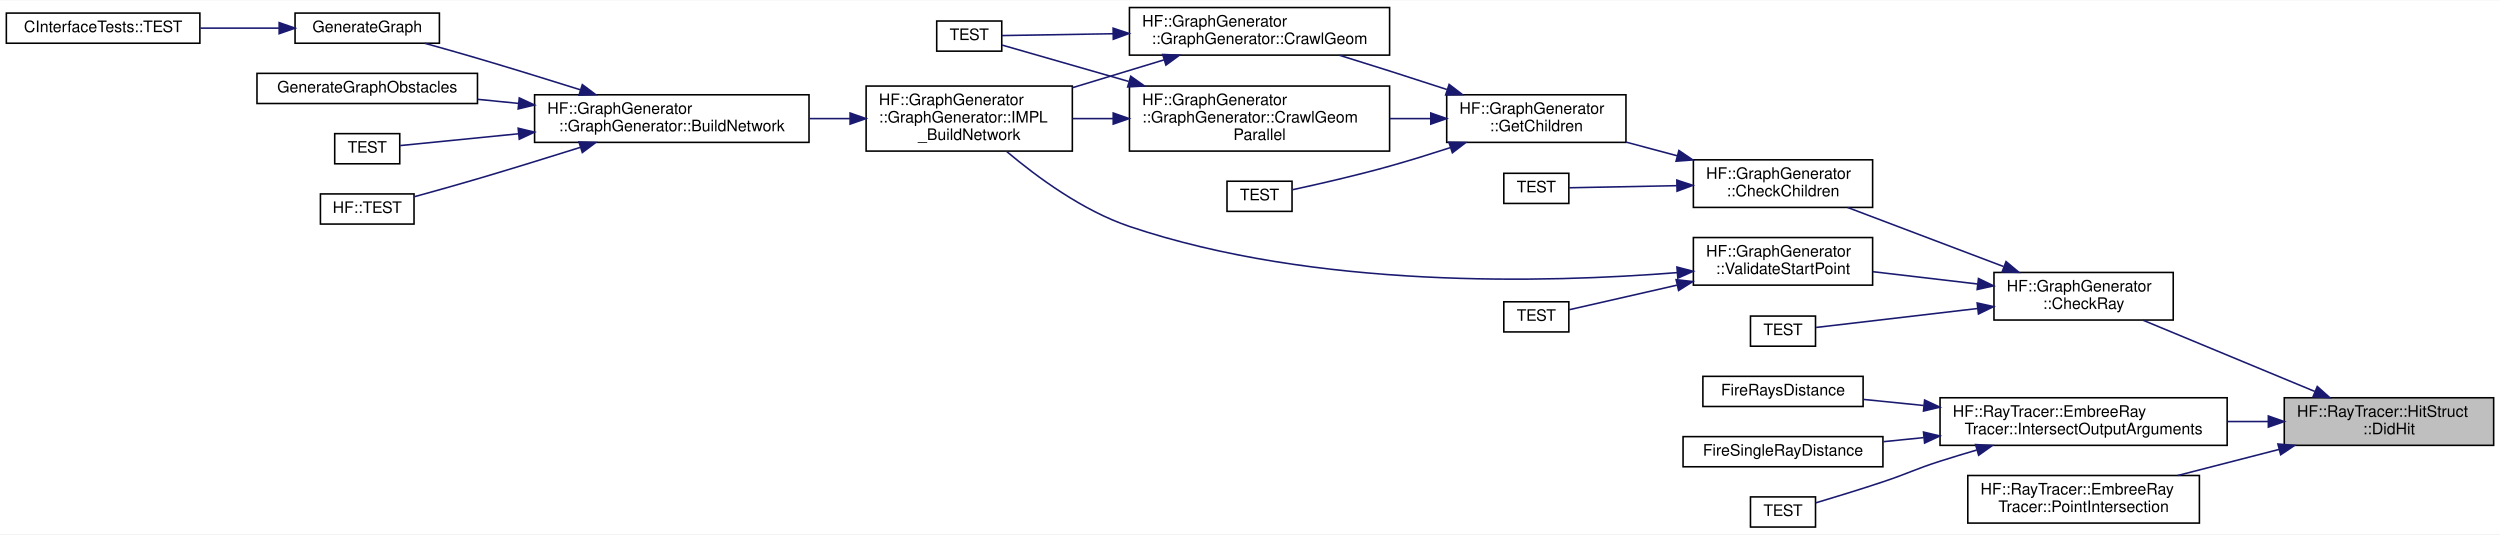
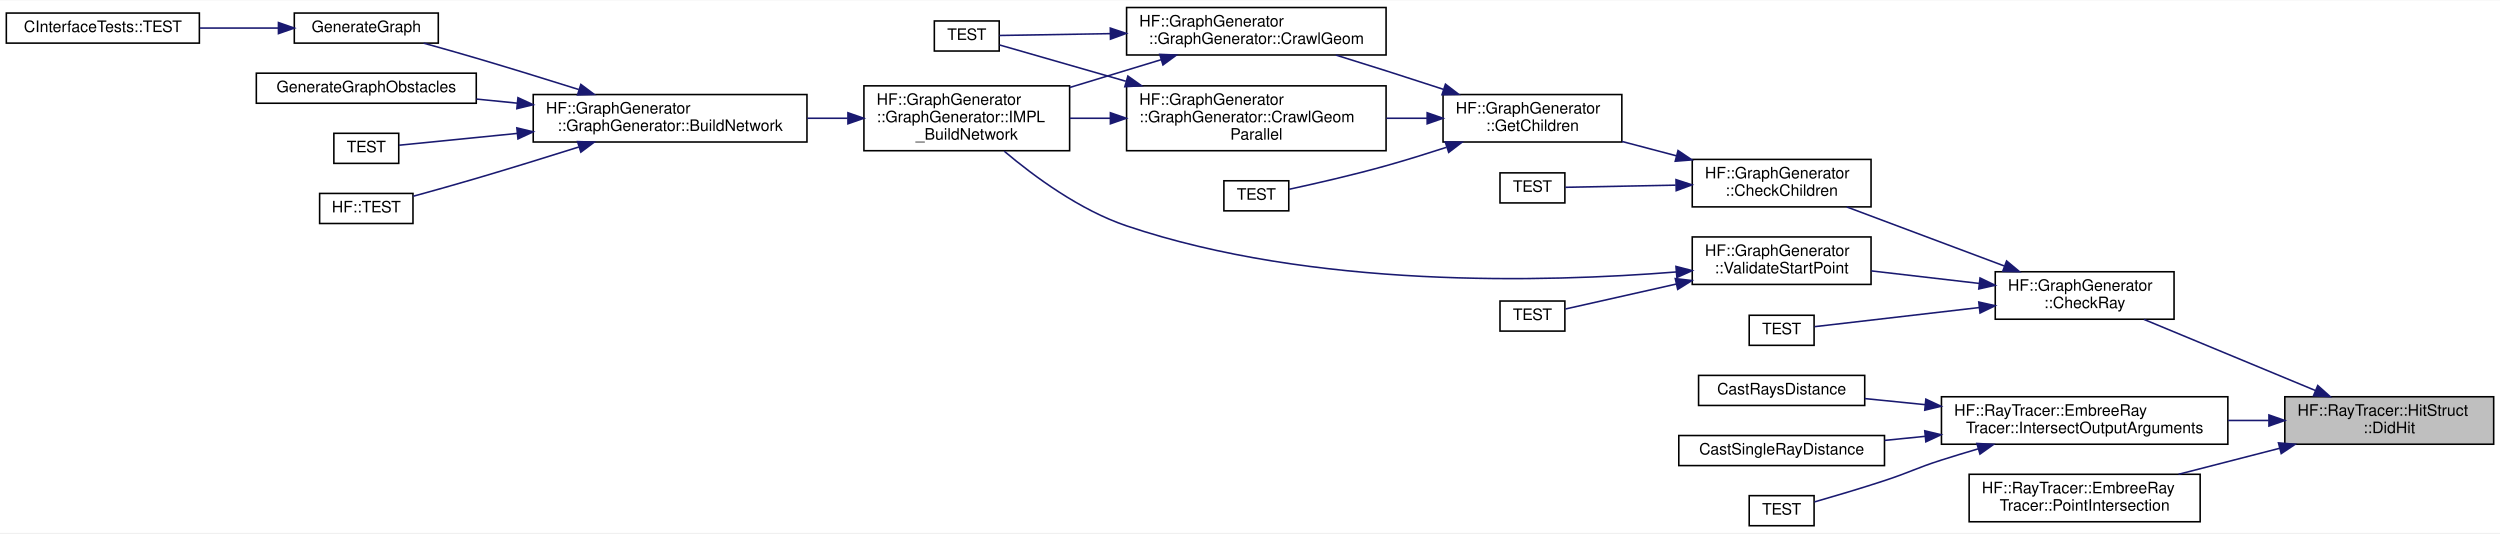
- <svg xmlns="http://www.w3.org/2000/svg" xmlns:xlink="http://www.w3.org/1999/xlink" width="1576pt" height="337pt" viewBox="0.00 0.00 1576.00 336.50">
+ <svg xmlns="http://www.w3.org/2000/svg" xmlns:xlink="http://www.w3.org/1999/xlink" width="1580pt" height="337pt" viewBox="0.00 0.00 1580.00 336.50">
  <g id="graph0" class="graph" transform="scale(1 1) rotate(0) translate(4 332.5)">
-     <polygon fill="white" stroke="transparent" points="-4,4 -4,-332.5 1572,-332.5 1572,4 -4,4" />
+     <polygon fill="white" stroke="transparent" points="-4,4 -4,-332.5 1576,-332.5 1576,4 -4,4" />
    <g id="node1" class="node">
      <g id="a_node1">
        <a xlink:title="Determine whether or not this hitstruct contains a hit.">
-           <polygon fill="#bfbfbf" stroke="black" points="1436,-52 1436,-82 1568,-82 1568,-52 1436,-52" />
-           <text text-anchor="start" x="1444" y="-70" font-family="Helvetica,sans-Serif" font-size="10.00">HF::RayTracer::HitStruct</text>
-           <text text-anchor="middle" x="1502" y="-59" font-family="Helvetica,sans-Serif" font-size="10.00">::DidHit</text>
+           <polygon fill="#bfbfbf" stroke="black" points="1440,-52 1440,-82 1572,-82 1572,-52 1440,-52" />
+           <text text-anchor="start" x="1448" y="-70" font-family="Helvetica,sans-Serif" font-size="10.00">HF::RayTracer::HitStruct</text>
+           <text text-anchor="middle" x="1506" y="-59" font-family="Helvetica,sans-Serif" font-size="10.00">::DidHit</text>
        </a>
      </g>
    </g>
    <g id="node2" class="node">
      <g id="a_node2">
        <a xlink:href="a00397.html#a74be560268a713fc9e9b8b4a453afa2f" target="_top" xlink:title="Cast a ray and get the point of intersection if it connects.">
-           <polygon fill="white" stroke="black" points="1253,-131 1253,-161 1366,-161 1366,-131 1253,-131" />
-           <text text-anchor="start" x="1261" y="-149" font-family="Helvetica,sans-Serif" font-size="10.00">HF::GraphGenerator</text>
-           <text text-anchor="middle" x="1309.5" y="-138" font-family="Helvetica,sans-Serif" font-size="10.00">::CheckRay</text>
+           <polygon fill="white" stroke="black" points="1257,-131 1257,-161 1370,-161 1370,-131 1257,-131" />
+           <text text-anchor="start" x="1265" y="-149" font-family="Helvetica,sans-Serif" font-size="10.00">HF::GraphGenerator</text>
+           <text text-anchor="middle" x="1313.5" y="-138" font-family="Helvetica,sans-Serif" font-size="10.00">::CheckRay</text>
        </a>
      </g>
    </g>
    <g id="edge1" class="edge">
-       <path fill="none" stroke="midnightblue" d="M1455.24,-85.98C1422.06,-99.74 1377.78,-118.1 1346.97,-130.88" />
-       <polygon fill="midnightblue" stroke="midnightblue" points="1456.82,-89.11 1464.72,-82.05 1454.14,-82.64 1456.82,-89.11" />
+       <path fill="none" stroke="midnightblue" d="M1459.24,-85.98C1426.06,-99.74 1381.78,-118.1 1350.97,-130.88" />
+       <polygon fill="midnightblue" stroke="midnightblue" points="1460.82,-89.11 1468.72,-82.05 1458.14,-82.64 1460.82,-89.11" />
    </g>
    <g id="node20" class="node">
      <g id="a_node20">
        <a xlink:href="a01357.html#a7f8ab81033bdefaea0eea729aa9125ae" target="_top" xlink:title="Cast a ray from origin in direction and update the parameters instead of returning a hitstruct.">
-           <polygon fill="white" stroke="black" points="1219,-52 1219,-82 1400,-82 1400,-52 1219,-52" />
-           <text text-anchor="start" x="1227" y="-70" font-family="Helvetica,sans-Serif" font-size="10.00">HF::RayTracer::EmbreeRay</text>
-           <text text-anchor="middle" x="1309.5" y="-59" font-family="Helvetica,sans-Serif" font-size="10.00">Tracer::IntersectOutputArguments</text>
+           <polygon fill="white" stroke="black" points="1223,-52 1223,-82 1404,-82 1404,-52 1223,-52" />
+           <text text-anchor="start" x="1231" y="-70" font-family="Helvetica,sans-Serif" font-size="10.00">HF::RayTracer::EmbreeRay</text>
+           <text text-anchor="middle" x="1313.5" y="-59" font-family="Helvetica,sans-Serif" font-size="10.00">Tracer::IntersectOutputArguments</text>
        </a>
      </g>
    </g>
    <g id="edge22" class="edge">
-       <path fill="none" stroke="midnightblue" d="M1425.83,-67C1417.4,-67 1408.76,-67 1400.18,-67" />
-       <polygon fill="midnightblue" stroke="midnightblue" points="1425.97,-70.5 1435.97,-67 1425.97,-63.5 1425.97,-70.5" />
+       <path fill="none" stroke="midnightblue" d="M1429.83,-67C1421.4,-67 1412.76,-67 1404.18,-67" />
+       <polygon fill="midnightblue" stroke="midnightblue" points="1429.97,-70.5 1439.97,-67 1429.97,-63.5 1429.97,-70.5" />
    </g>
    <g id="node24" class="node">
      <g id="a_node24">
        <a xlink:href="a01357.html#a8de15e23054b0b579087acc48616149f" target="_top" xlink:title="Cast a single ray and get the hitpoint. x , y ,and z  are overridden with the hitpoint on a successfu...">
-           <polygon fill="white" stroke="black" points="1236.5,-3 1236.5,-33 1382.5,-33 1382.5,-3 1236.5,-3" />
-           <text text-anchor="start" x="1244.5" y="-21" font-family="Helvetica,sans-Serif" font-size="10.00">HF::RayTracer::EmbreeRay</text>
-           <text text-anchor="middle" x="1309.5" y="-10" font-family="Helvetica,sans-Serif" font-size="10.00">Tracer::PointIntersection</text>
+           <polygon fill="white" stroke="black" points="1240.5,-3 1240.5,-33 1386.5,-33 1386.5,-3 1240.5,-3" />
+           <text text-anchor="start" x="1248.5" y="-21" font-family="Helvetica,sans-Serif" font-size="10.00">HF::RayTracer::EmbreeRay</text>
+           <text text-anchor="middle" x="1313.5" y="-10" font-family="Helvetica,sans-Serif" font-size="10.00">Tracer::PointIntersection</text>
        </a>
      </g>
    </g>
    <g id="edge26" class="edge">
-       <path fill="none" stroke="midnightblue" d="M1432.77,-49.45C1411.85,-44.07 1389.04,-38.2 1368.84,-33.01" />
-       <polygon fill="midnightblue" stroke="midnightblue" points="1431.99,-52.86 1442.55,-51.97 1433.74,-46.08 1431.99,-52.86" />
+       <path fill="none" stroke="midnightblue" d="M1436.77,-49.45C1415.85,-44.07 1393.04,-38.2 1372.84,-33.01" />
+       <polygon fill="midnightblue" stroke="midnightblue" points="1435.99,-52.86 1446.55,-51.97 1437.74,-46.08 1435.99,-52.86" />
    </g>
    <g id="node3" class="node">
      <g id="a_node3">
        <a xlink:href="a00397.html#a4b7cc0ad0002975404acef5064f4f546" target="_top" xlink:title="Determine whether children are over valid ground, and and meet upstep/downstep requirements.">
-           <polygon fill="white" stroke="black" points="1063.5,-202 1063.5,-232 1176.5,-232 1176.5,-202 1063.5,-202" />
-           <text text-anchor="start" x="1071.5" y="-220" font-family="Helvetica,sans-Serif" font-size="10.00">HF::GraphGenerator</text>
-           <text text-anchor="middle" x="1120" y="-209" font-family="Helvetica,sans-Serif" font-size="10.00">::CheckChildren</text>
+           <polygon fill="white" stroke="black" points="1065.5,-202 1065.5,-232 1178.5,-232 1178.5,-202 1065.5,-202" />
+           <text text-anchor="start" x="1073.5" y="-220" font-family="Helvetica,sans-Serif" font-size="10.00">HF::GraphGenerator</text>
+           <text text-anchor="middle" x="1122" y="-209" font-family="Helvetica,sans-Serif" font-size="10.00">::CheckChildren</text>
        </a>
      </g>
    </g>
    <g id="edge2" class="edge">
-       <path fill="none" stroke="midnightblue" d="M1259.08,-164.71C1228.36,-176.34 1189.4,-191.1 1160.71,-201.96" />
-       <polygon fill="midnightblue" stroke="midnightblue" points="1260.62,-167.87 1268.74,-161.06 1258.14,-161.33 1260.62,-167.87" />
+       <path fill="none" stroke="midnightblue" d="M1262.55,-164.71C1231.51,-176.34 1192.13,-191.1 1163.13,-201.96" />
+       <polygon fill="midnightblue" stroke="midnightblue" points="1264.18,-167.84 1272.31,-161.06 1261.72,-161.29 1264.18,-167.84" />
    </g>
    <g id="node17" class="node">
      <g id="a_node17">
        <a xlink:href="a00299.html#ab7ed8ad4ad6833649ea48a0edb117663" target="_top" xlink:title=" ">
-           <polygon fill="white" stroke="black" points="1099.5,-114.5 1099.5,-133.5 1140.5,-133.5 1140.5,-114.5 1099.5,-114.5" />
-           <text text-anchor="middle" x="1120" y="-121.5" font-family="Helvetica,sans-Serif" font-size="10.00">TEST</text>
+           <polygon fill="white" stroke="black" points="1101.5,-114.5 1101.5,-133.5 1142.5,-133.5 1142.5,-114.5 1101.5,-114.5" />
+           <text text-anchor="middle" x="1122" y="-121.5" font-family="Helvetica,sans-Serif" font-size="10.00">TEST</text>
        </a>
      </g>
    </g>
    <g id="edge18" class="edge">
-       <path fill="none" stroke="midnightblue" d="M1242.81,-138.29C1206.93,-134.08 1165.01,-129.16 1140.88,-126.33" />
-       <polygon fill="midnightblue" stroke="midnightblue" points="1242.41,-141.77 1252.75,-139.46 1243.23,-134.82 1242.41,-141.77" />
+       <path fill="none" stroke="midnightblue" d="M1246.8,-138.37C1210.24,-134.13 1167.29,-129.14 1142.8,-126.3" />
+       <polygon fill="midnightblue" stroke="midnightblue" points="1246.59,-141.87 1256.92,-139.55 1247.39,-134.92 1246.59,-141.87" />
    </g>
    <g id="node18" class="node">
      <g id="a_node18">
        <a xlink:href="a00397.html#a9ddffecb75b34434d7157b49d3c67b60" target="_top" xlink:title="Determine if the start point of the graph is over valid ground.">
-           <polygon fill="white" stroke="black" points="1063.5,-153 1063.5,-183 1176.5,-183 1176.5,-153 1063.5,-153" />
-           <text text-anchor="start" x="1071.5" y="-171" font-family="Helvetica,sans-Serif" font-size="10.00">HF::GraphGenerator</text>
-           <text text-anchor="middle" x="1120" y="-160" font-family="Helvetica,sans-Serif" font-size="10.00">::ValidateStartPoint</text>
+           <polygon fill="white" stroke="black" points="1065.5,-153 1065.5,-183 1178.5,-183 1178.5,-153 1065.5,-153" />
+           <text text-anchor="start" x="1073.5" y="-171" font-family="Helvetica,sans-Serif" font-size="10.00">HF::GraphGenerator</text>
+           <text text-anchor="middle" x="1122" y="-160" font-family="Helvetica,sans-Serif" font-size="10.00">::ValidateStartPoint</text>
        </a>
      </g>
    </g>
    <g id="edge19" class="edge">
-       <path fill="none" stroke="midnightblue" d="M1242.67,-153.72C1221.07,-156.26 1197.29,-159.05 1176.53,-161.48" />
-       <polygon fill="midnightblue" stroke="midnightblue" points="1243.23,-157.18 1252.75,-152.54 1242.41,-150.23 1243.23,-157.18" />
+       <path fill="none" stroke="midnightblue" d="M1246.88,-153.62C1224.62,-156.2 1199.98,-159.06 1178.57,-161.55" />
+       <polygon fill="midnightblue" stroke="midnightblue" points="1247.39,-157.08 1256.92,-152.45 1246.59,-150.13 1247.39,-157.08" />
    </g>
    <g id="node4" class="node">
      <g id="a_node4">
        <a xlink:href="a00397.html#ab7ffcc7d6657ce276c06deed24c546a4" target="_top" xlink:title="Calculate all possible edges between parent and possible_children.">
          <polygon fill="white" stroke="black" points="908,-243 908,-273 1021,-273 1021,-243 908,-243" />
          <text text-anchor="start" x="916" y="-261" font-family="Helvetica,sans-Serif" font-size="10.00">HF::GraphGenerator</text>
          <text text-anchor="middle" x="964.5" y="-250" font-family="Helvetica,sans-Serif" font-size="10.00">::GetChildren</text>
        </a>
      </g>
    </g>
    <g id="edge3" class="edge">
-       <path fill="none" stroke="midnightblue" d="M1053.37,-234.53C1042.61,-237.4 1031.54,-240.36 1021.05,-243.16" />
-       <polygon fill="midnightblue" stroke="midnightblue" points="1054.39,-237.88 1063.15,-231.92 1052.58,-231.12 1054.39,-237.88" />
+       <path fill="none" stroke="midnightblue" d="M1055.38,-234.3C1043.96,-237.31 1032.19,-240.42 1021.07,-243.35" />
+       <polygon fill="midnightblue" stroke="midnightblue" points="1056.52,-237.62 1065.3,-231.69 1054.74,-230.85 1056.52,-237.62" />
    </g>
    <g id="node16" class="node">
      <g id="a_node16">
        <a xlink:href="a00299.html#a2aa92223460978c94dce117bb610c264" target="_top" xlink:title=" ">
          <polygon fill="white" stroke="black" points="944,-204.5 944,-223.5 985,-223.5 985,-204.5 944,-204.5" />
          <text text-anchor="middle" x="964.5" y="-211.5" font-family="Helvetica,sans-Serif" font-size="10.00">TEST</text>
        </a>
      </g>
    </g>
    <g id="edge17" class="edge">
-       <path fill="none" stroke="midnightblue" d="M1053.11,-215.71C1028.53,-215.23 1002.45,-214.72 985.19,-214.38" />
-       <polygon fill="midnightblue" stroke="midnightblue" points="1053.08,-219.21 1063.15,-215.91 1053.22,-212.21 1053.08,-219.21" />
+       <path fill="none" stroke="midnightblue" d="M1055.02,-215.73C1029.84,-215.24 1002.97,-214.72 985.31,-214.38" />
+       <polygon fill="midnightblue" stroke="midnightblue" points="1055.23,-219.23 1065.3,-215.93 1055.37,-212.23 1055.23,-219.23" />
    </g>
    <g id="node5" class="node">
      <g id="a_node5">
        <a xlink:href="a01257.html#ac7052d4b625fb96f29c5bfc091a86f7e" target="_top" xlink:title="Perform breadth first search to populate the graph with with nodes and edges.">
          <polygon fill="white" stroke="black" points="708,-298 708,-328 872,-328 872,-298 708,-298" />
          <text text-anchor="start" x="716" y="-316" font-family="Helvetica,sans-Serif" font-size="10.00">HF::GraphGenerator</text>
          <text text-anchor="middle" x="790" y="-305" font-family="Helvetica,sans-Serif" font-size="10.00">::GraphGenerator::CrawlGeom</text>
        </a>
      </g>
    </g>
    <g id="edge4" class="edge">
      <path fill="none" stroke="midnightblue" d="M908.12,-276.33C896.22,-280.22 883.7,-284.28 872,-288 861.76,-291.26 850.78,-294.69 840.3,-297.93" />
      <polygon fill="midnightblue" stroke="midnightblue" points="909.53,-279.55 917.94,-273.11 907.35,-272.9 909.53,-279.55" />
    </g>
    <g id="node14" class="node">
      <g id="a_node14">
        <a xlink:href="a01257.html#a843cc6b5b69b5d013930b3685789fa15" target="_top" xlink:title="Perform breadth first search to populate the graph with nodes and edges using multiple cores.">
          <polygon fill="white" stroke="black" points="708,-237.5 708,-278.5 872,-278.5 872,-237.5 708,-237.5" />
          <text text-anchor="start" x="716" y="-266.5" font-family="Helvetica,sans-Serif" font-size="10.00">HF::GraphGenerator</text>
          <text text-anchor="start" x="716" y="-255.5" font-family="Helvetica,sans-Serif" font-size="10.00">::GraphGenerator::CrawlGeom</text>
          <text text-anchor="middle" x="790" y="-244.5" font-family="Helvetica,sans-Serif" font-size="10.00">Parallel</text>
        </a>
      </g>
    </g>
    <g id="edge13" class="edge">
      <path fill="none" stroke="midnightblue" d="M897.88,-258C889.47,-258 880.79,-258 872.18,-258" />
      <polygon fill="midnightblue" stroke="midnightblue" points="897.97,-261.5 907.97,-258 897.97,-254.5 897.97,-261.5" />
    </g>
    <g id="node15" class="node">
      <g id="a_node15">
        <a xlink:href="a00299.html#afcea751082da3151de71eee351f612f8" target="_top" xlink:title=" ">
          <polygon fill="white" stroke="black" points="769.5,-199.5 769.5,-218.5 810.5,-218.5 810.5,-199.5 769.5,-199.5" />
          <text text-anchor="middle" x="790" y="-206.5" font-family="Helvetica,sans-Serif" font-size="10.00">TEST</text>
        </a>
      </g>
    </g>
    <g id="edge16" class="edge">
      <path fill="none" stroke="midnightblue" d="M910.19,-239.66C897.72,-235.61 884.45,-231.49 872,-228 851.28,-222.18 827.24,-216.7 810.76,-213.14" />
      <polygon fill="midnightblue" stroke="midnightblue" points="909.39,-243.08 919.99,-242.88 911.58,-236.43 909.39,-243.08" />
    </g>
    <g id="node6" class="node">
      <g id="a_node6">
        <a xlink:href="a01257.html#a2616d5577f2b87dae8bdb9caab75e52f" target="_top" xlink:title="Generate a graph of accessible space.">
          <polygon fill="white" stroke="black" points="542,-237.5 542,-278.5 672,-278.5 672,-237.5 542,-237.5" />
          <text text-anchor="start" x="550" y="-266.5" font-family="Helvetica,sans-Serif" font-size="10.00">HF::GraphGenerator</text>
          <text text-anchor="start" x="550" y="-255.5" font-family="Helvetica,sans-Serif" font-size="10.00">::GraphGenerator::IMPL</text>
          <text text-anchor="middle" x="607" y="-244.5" font-family="Helvetica,sans-Serif" font-size="10.00">_BuildNetwork</text>
        </a>
      </g>
    </g>
    <g id="edge5" class="edge">
      <path fill="none" stroke="midnightblue" d="M729.79,-295.01C711.3,-289.39 690.82,-283.17 672.02,-277.45" />
      <polygon fill="midnightblue" stroke="midnightblue" points="728.96,-298.41 739.54,-297.97 730.99,-291.71 728.96,-298.41" />
    </g>
    <g id="node13" class="node">
      <g id="a_node13">
        <a xlink:href="a00299.html#ae187b36d55d513be63fe7a8aab4b26bc" target="_top" xlink:title=" ">
          <polygon fill="white" stroke="black" points="586.5,-300.5 586.5,-319.5 627.5,-319.5 627.5,-300.5 586.5,-300.5" />
          <text text-anchor="middle" x="607" y="-307.5" font-family="Helvetica,sans-Serif" font-size="10.00">TEST</text>
        </a>
      </g>
    </g>
    <g id="edge12" class="edge">
      <path fill="none" stroke="midnightblue" d="M697.64,-311.49C671.18,-311.05 644.83,-310.61 627.61,-310.33" />
      <polygon fill="midnightblue" stroke="midnightblue" points="697.71,-314.99 707.77,-311.65 697.82,-307.99 697.71,-314.99" />
    </g>
    <g id="node7" class="node">
      <g id="a_node7">
        <a xlink:href="a01257.html#ab82cd6b330063776a89a3c65f76d4c0a" target="_top" xlink:title="Generate a graph of accessible space.">
          <polygon fill="white" stroke="black" points="333,-243 333,-273 506,-273 506,-243 333,-243" />
          <text text-anchor="start" x="341" y="-261" font-family="Helvetica,sans-Serif" font-size="10.00">HF::GraphGenerator</text>
          <text text-anchor="middle" x="419.5" y="-250" font-family="Helvetica,sans-Serif" font-size="10.00">::GraphGenerator::BuildNetwork</text>
        </a>
      </g>
    </g>
    <g id="edge6" class="edge">
      <path fill="none" stroke="midnightblue" d="M531.77,-258C523.36,-258 514.74,-258 506.19,-258" />
      <polygon fill="midnightblue" stroke="midnightblue" points="531.9,-261.5 541.9,-258 531.9,-254.5 531.9,-261.5" />
    </g>
    <g id="node8" class="node">
      <g id="a_node8">
        <a xlink:href="a00388.html#gac2583dc1ee6786b15fa4f06bfde2130a" target="_top" xlink:title="Construct a graph by performing a breadth-first search of accessible space.">
          <polygon fill="white" stroke="black" points="182,-305.5 182,-324.5 273,-324.5 273,-305.5 182,-305.5" />
          <text text-anchor="middle" x="227.5" y="-312.5" font-family="Helvetica,sans-Serif" font-size="10.00">GenerateGraph</text>
        </a>
      </g>
    </g>
    <g id="edge7" class="edge">
      <path fill="none" stroke="midnightblue" d="M361.82,-276.15C341.43,-282.56 318.22,-289.74 297,-296 286.23,-299.18 274.46,-302.5 263.76,-305.46" />
      <polygon fill="midnightblue" stroke="midnightblue" points="363.1,-279.41 371.58,-273.06 360.99,-272.74 363.1,-279.41" />
    </g>
    <g id="node10" class="node">
      <g id="a_node10">
        <a xlink:href="a00388.html#ga4dea438697ab06c4ab5e6da840bfdcfa" target="_top" xlink:title="Construct a graph by performing a breadth-first search of accessible space, seperating obstacles from...">
          <polygon fill="white" stroke="black" points="158,-267.5 158,-286.5 297,-286.5 297,-267.5 158,-267.5" />
          <text text-anchor="middle" x="227.5" y="-274.5" font-family="Helvetica,sans-Serif" font-size="10.00">GenerateGraphObstacles</text>
        </a>
      </g>
    </g>
    <g id="edge9" class="edge">
      <path fill="none" stroke="midnightblue" d="M322.78,-267.57C314.1,-268.44 305.44,-269.31 297.07,-270.14" />
      <polygon fill="midnightblue" stroke="midnightblue" points="323.35,-271.03 332.95,-266.56 322.65,-264.07 323.35,-271.03" />
    </g>
    <g id="node11" class="node">
      <g id="a_node11">
        <a xlink:href="a00299.html#a6e58a2ac40628a75c6dfc70a1d4e48b5" target="_top" xlink:title=" ">
          <polygon fill="white" stroke="black" points="207,-229.5 207,-248.5 248,-248.5 248,-229.5 207,-229.5" />
          <text text-anchor="middle" x="227.5" y="-236.5" font-family="Helvetica,sans-Serif" font-size="10.00">TEST</text>
        </a>
      </g>
    </g>
    <g id="edge10" class="edge">
      <path fill="none" stroke="midnightblue" d="M322.95,-248.44C294.63,-245.61 266.37,-242.79 248.25,-240.98" />
      <polygon fill="midnightblue" stroke="midnightblue" points="322.65,-251.93 332.95,-249.44 323.35,-244.97 322.65,-251.93" />
    </g>
    <g id="node12" class="node">
      <g id="a_node12">
        <a xlink:href="a00396.html#a1c87886288259aba339494ad1602b311" target="_top" xlink:title=" ">
          <polygon fill="white" stroke="black" points="198,-191.5 198,-210.5 257,-210.5 257,-191.5 198,-191.5" />
          <text text-anchor="middle" x="227.5" y="-198.5" font-family="Helvetica,sans-Serif" font-size="10.00">HF::TEST</text>
        </a>
      </g>
    </g>
    <g id="edge11" class="edge">
      <path fill="none" stroke="midnightblue" d="M361.82,-239.85C341.43,-233.44 318.22,-226.26 297,-220 283.98,-216.16 269.5,-212.11 257.22,-208.74" />
      <polygon fill="midnightblue" stroke="midnightblue" points="360.99,-243.26 371.58,-242.94 363.1,-236.59 360.99,-243.26" />
    </g>
    <g id="node9" class="node">
      <g id="a_node9">
        <a xlink:href="a00414.html#a23a939bc7a94fd17d9f035dae4d0aee1" target="_top" xlink:title=" ">
          <polygon fill="white" stroke="black" points="0,-305.5 0,-324.5 122,-324.5 122,-305.5 0,-305.5" />
          <text text-anchor="middle" x="61" y="-312.5" font-family="Helvetica,sans-Serif" font-size="10.00">CInterfaceTests::TEST</text>
        </a>
      </g>
    </g>
    <g id="edge8" class="edge">
      <path fill="none" stroke="midnightblue" d="M171.8,-315C155.93,-315 138.5,-315 122.3,-315" />
      <polygon fill="midnightblue" stroke="midnightblue" points="171.98,-318.5 181.98,-315 171.98,-311.5 171.98,-318.5" />
    </g>
    <g id="edge14" class="edge">
      <path fill="none" stroke="midnightblue" d="M697.66,-258C689.04,-258 680.44,-258 672.15,-258" />
      <polygon fill="midnightblue" stroke="midnightblue" points="697.77,-261.5 707.77,-258 697.77,-254.5 697.77,-261.5" />
    </g>
    <g id="edge15" class="edge">
      <path fill="none" stroke="midnightblue" d="M707.5,-281.41C677.93,-289.91 647.06,-298.78 627.69,-304.34" />
      <polygon fill="midnightblue" stroke="midnightblue" points="708.82,-284.68 717.46,-278.55 706.89,-277.95 708.82,-284.68" />
    </g>
    <g id="edge20" class="edge">
-       <path fill="none" stroke="midnightblue" d="M1053.36,-160.9C970.49,-154.3 824.67,-150.65 708,-190 678.56,-199.93 649.74,-221.11 630.66,-237.21" />
-       <polygon fill="midnightblue" stroke="midnightblue" points="1053.13,-164.39 1063.39,-161.74 1053.72,-157.42 1053.13,-164.39" />
+       <path fill="none" stroke="midnightblue" d="M1055.38,-160.87C972.18,-154.2 825.4,-150.41 708,-190 678.56,-199.93 649.73,-221.1 630.66,-237.2" />
+       <polygon fill="midnightblue" stroke="midnightblue" points="1055.2,-164.37 1065.46,-161.72 1055.79,-157.39 1055.2,-164.37" />
    </g>
    <g id="node19" class="node">
      <g id="a_node19">
        <a xlink:href="a00299.html#a7a120771ce971c2ae65abd8527aa9b7d" target="_top" xlink:title=" ">
          <polygon fill="white" stroke="black" points="944,-123.5 944,-142.5 985,-142.5 985,-123.5 944,-123.5" />
          <text text-anchor="middle" x="964.5" y="-130.5" font-family="Helvetica,sans-Serif" font-size="10.00">TEST</text>
        </a>
      </g>
    </g>
    <g id="edge21" class="edge">
-       <path fill="none" stroke="midnightblue" d="M1053.11,-152.98C1028.53,-147.37 1002.45,-141.42 985.19,-137.49" />
-       <polygon fill="midnightblue" stroke="midnightblue" points="1052.62,-156.45 1063.15,-155.27 1054.18,-149.63 1052.62,-156.45" />
+       <path fill="none" stroke="midnightblue" d="M1055.35,-153.22C1030.07,-147.53 1003.05,-141.45 985.31,-137.46" />
+       <polygon fill="midnightblue" stroke="midnightblue" points="1054.78,-156.68 1065.3,-155.46 1056.31,-149.85 1054.78,-156.68" />
    </g>
    <g id="node21" class="node">
      <g id="a_node21">
-         <a xlink:href="a00391.html#ga6dcb31db6dbee37c03f277cb61cfdf37" target="_top" xlink:title="Fire rays for each node in origins/directions as ordered pairs and get distance back as a result.">
-           <polygon fill="white" stroke="black" points="1069.5,-76.5 1069.5,-95.5 1170.5,-95.5 1170.5,-76.5 1069.5,-76.5" />
-           <text text-anchor="middle" x="1120" y="-83.5" font-family="Helvetica,sans-Serif" font-size="10.00">FireRaysDistance</text>
+         <a xlink:href="a00391.html#ga81a505c14bba3bed1515384b209b3422" target="_top" xlink:title="Cast rays for each node in origins/directions as ordered pairs and get distance back as a result.">
+           <polygon fill="white" stroke="black" points="1069.5,-76.5 1069.5,-95.5 1174.5,-95.5 1174.5,-76.5 1069.5,-76.5" />
+           <text text-anchor="middle" x="1122" y="-83.5" font-family="Helvetica,sans-Serif" font-size="10.00">CastRaysDistance</text>
        </a>
      </g>
    </g>
    <g id="edge23" class="edge">
-       <path fill="none" stroke="midnightblue" d="M1208.77,-77.11C1195.57,-78.44 1182.54,-79.76 1170.72,-80.96" />
-       <polygon fill="midnightblue" stroke="midnightblue" points="1209.27,-80.57 1218.87,-76.08 1208.57,-73.61 1209.27,-80.57" />
+       <path fill="none" stroke="midnightblue" d="M1212.65,-77.01C1199.46,-78.33 1186.41,-79.64 1174.51,-80.84" />
+       <polygon fill="midnightblue" stroke="midnightblue" points="1213.14,-80.48 1222.74,-76 1212.45,-73.51 1213.14,-80.48" />
    </g>
    <g id="node22" class="node">
      <g id="a_node22">
-         <a xlink:href="a00391.html#ga3104ee3687c70b5045ac3c69eb557b99" target="_top" xlink:title="Fire a single ray and get the distance to its hit and the mesh ID if it hit anything....">
-           <polygon fill="white" stroke="black" points="1057,-38.5 1057,-57.5 1183,-57.5 1183,-38.5 1057,-38.5" />
-           <text text-anchor="middle" x="1120" y="-45.5" font-family="Helvetica,sans-Serif" font-size="10.00">FireSingleRayDistance</text>
+         <a xlink:href="a00391.html#ga1377ba0807c3141ef68b1c94682853e6" target="_top" xlink:title="Cast a single ray and get the distance to its hit and the mesh ID if it hit anything....">
+           <polygon fill="white" stroke="black" points="1057,-38.5 1057,-57.5 1187,-57.5 1187,-38.5 1057,-38.5" />
+           <text text-anchor="middle" x="1122" y="-45.5" font-family="Helvetica,sans-Serif" font-size="10.00">CastSingleRayDistance</text>
        </a>
      </g>
    </g>
    <g id="edge24" class="edge">
-       <path fill="none" stroke="midnightblue" d="M1208.7,-56.89C1200.04,-56.01 1191.46,-55.14 1183.24,-54.31" />
-       <polygon fill="midnightblue" stroke="midnightblue" points="1208.57,-60.39 1218.87,-57.92 1209.27,-53.43 1208.57,-60.39" />
+       <path fill="none" stroke="midnightblue" d="M1212.57,-56.98C1203.9,-56.11 1195.3,-55.25 1187.04,-54.42" />
+       <polygon fill="midnightblue" stroke="midnightblue" points="1212.45,-60.49 1222.74,-58 1213.14,-53.52 1212.45,-60.49" />
    </g>
    <g id="node23" class="node">
      <g id="a_node23">
        <a xlink:href="a02916.html#a290b5d9896a5f2d1c3d51a858456ba9c" target="_top" xlink:title=" ">
-           <polygon fill="white" stroke="black" points="1099.5,-0.5 1099.5,-19.5 1140.5,-19.5 1140.5,-0.5 1099.5,-0.5" />
-           <text text-anchor="middle" x="1120" y="-7.5" font-family="Helvetica,sans-Serif" font-size="10.00">TEST</text>
+           <polygon fill="white" stroke="black" points="1101.5,-0.5 1101.5,-19.5 1142.5,-19.5 1142.5,-0.5 1101.5,-0.5" />
+           <text text-anchor="middle" x="1122" y="-7.5" font-family="Helvetica,sans-Serif" font-size="10.00">TEST</text>
        </a>
      </g>
    </g>
    <g id="edge25" class="edge">
-       <path fill="none" stroke="midnightblue" d="M1242.12,-49.05C1234.3,-46.76 1226.46,-44.38 1219,-42 1202.8,-36.82 1199.14,-34.38 1183,-29 1168.9,-24.3 1152.86,-19.39 1140.63,-15.75" />
-       <polygon fill="midnightblue" stroke="midnightblue" points="1241.4,-52.49 1251.97,-51.9 1243.34,-45.76 1241.4,-52.49" />
+       <path fill="none" stroke="midnightblue" d="M1246.12,-49.05C1238.3,-46.76 1230.46,-44.38 1223,-42 1206.8,-36.82 1203.16,-34.31 1187,-29 1172.25,-24.15 1155.4,-19.17 1142.7,-15.53" />
+       <polygon fill="midnightblue" stroke="midnightblue" points="1245.4,-52.49 1255.97,-51.9 1247.34,-45.76 1245.4,-52.49" />
    </g>
  </g>
</svg>
